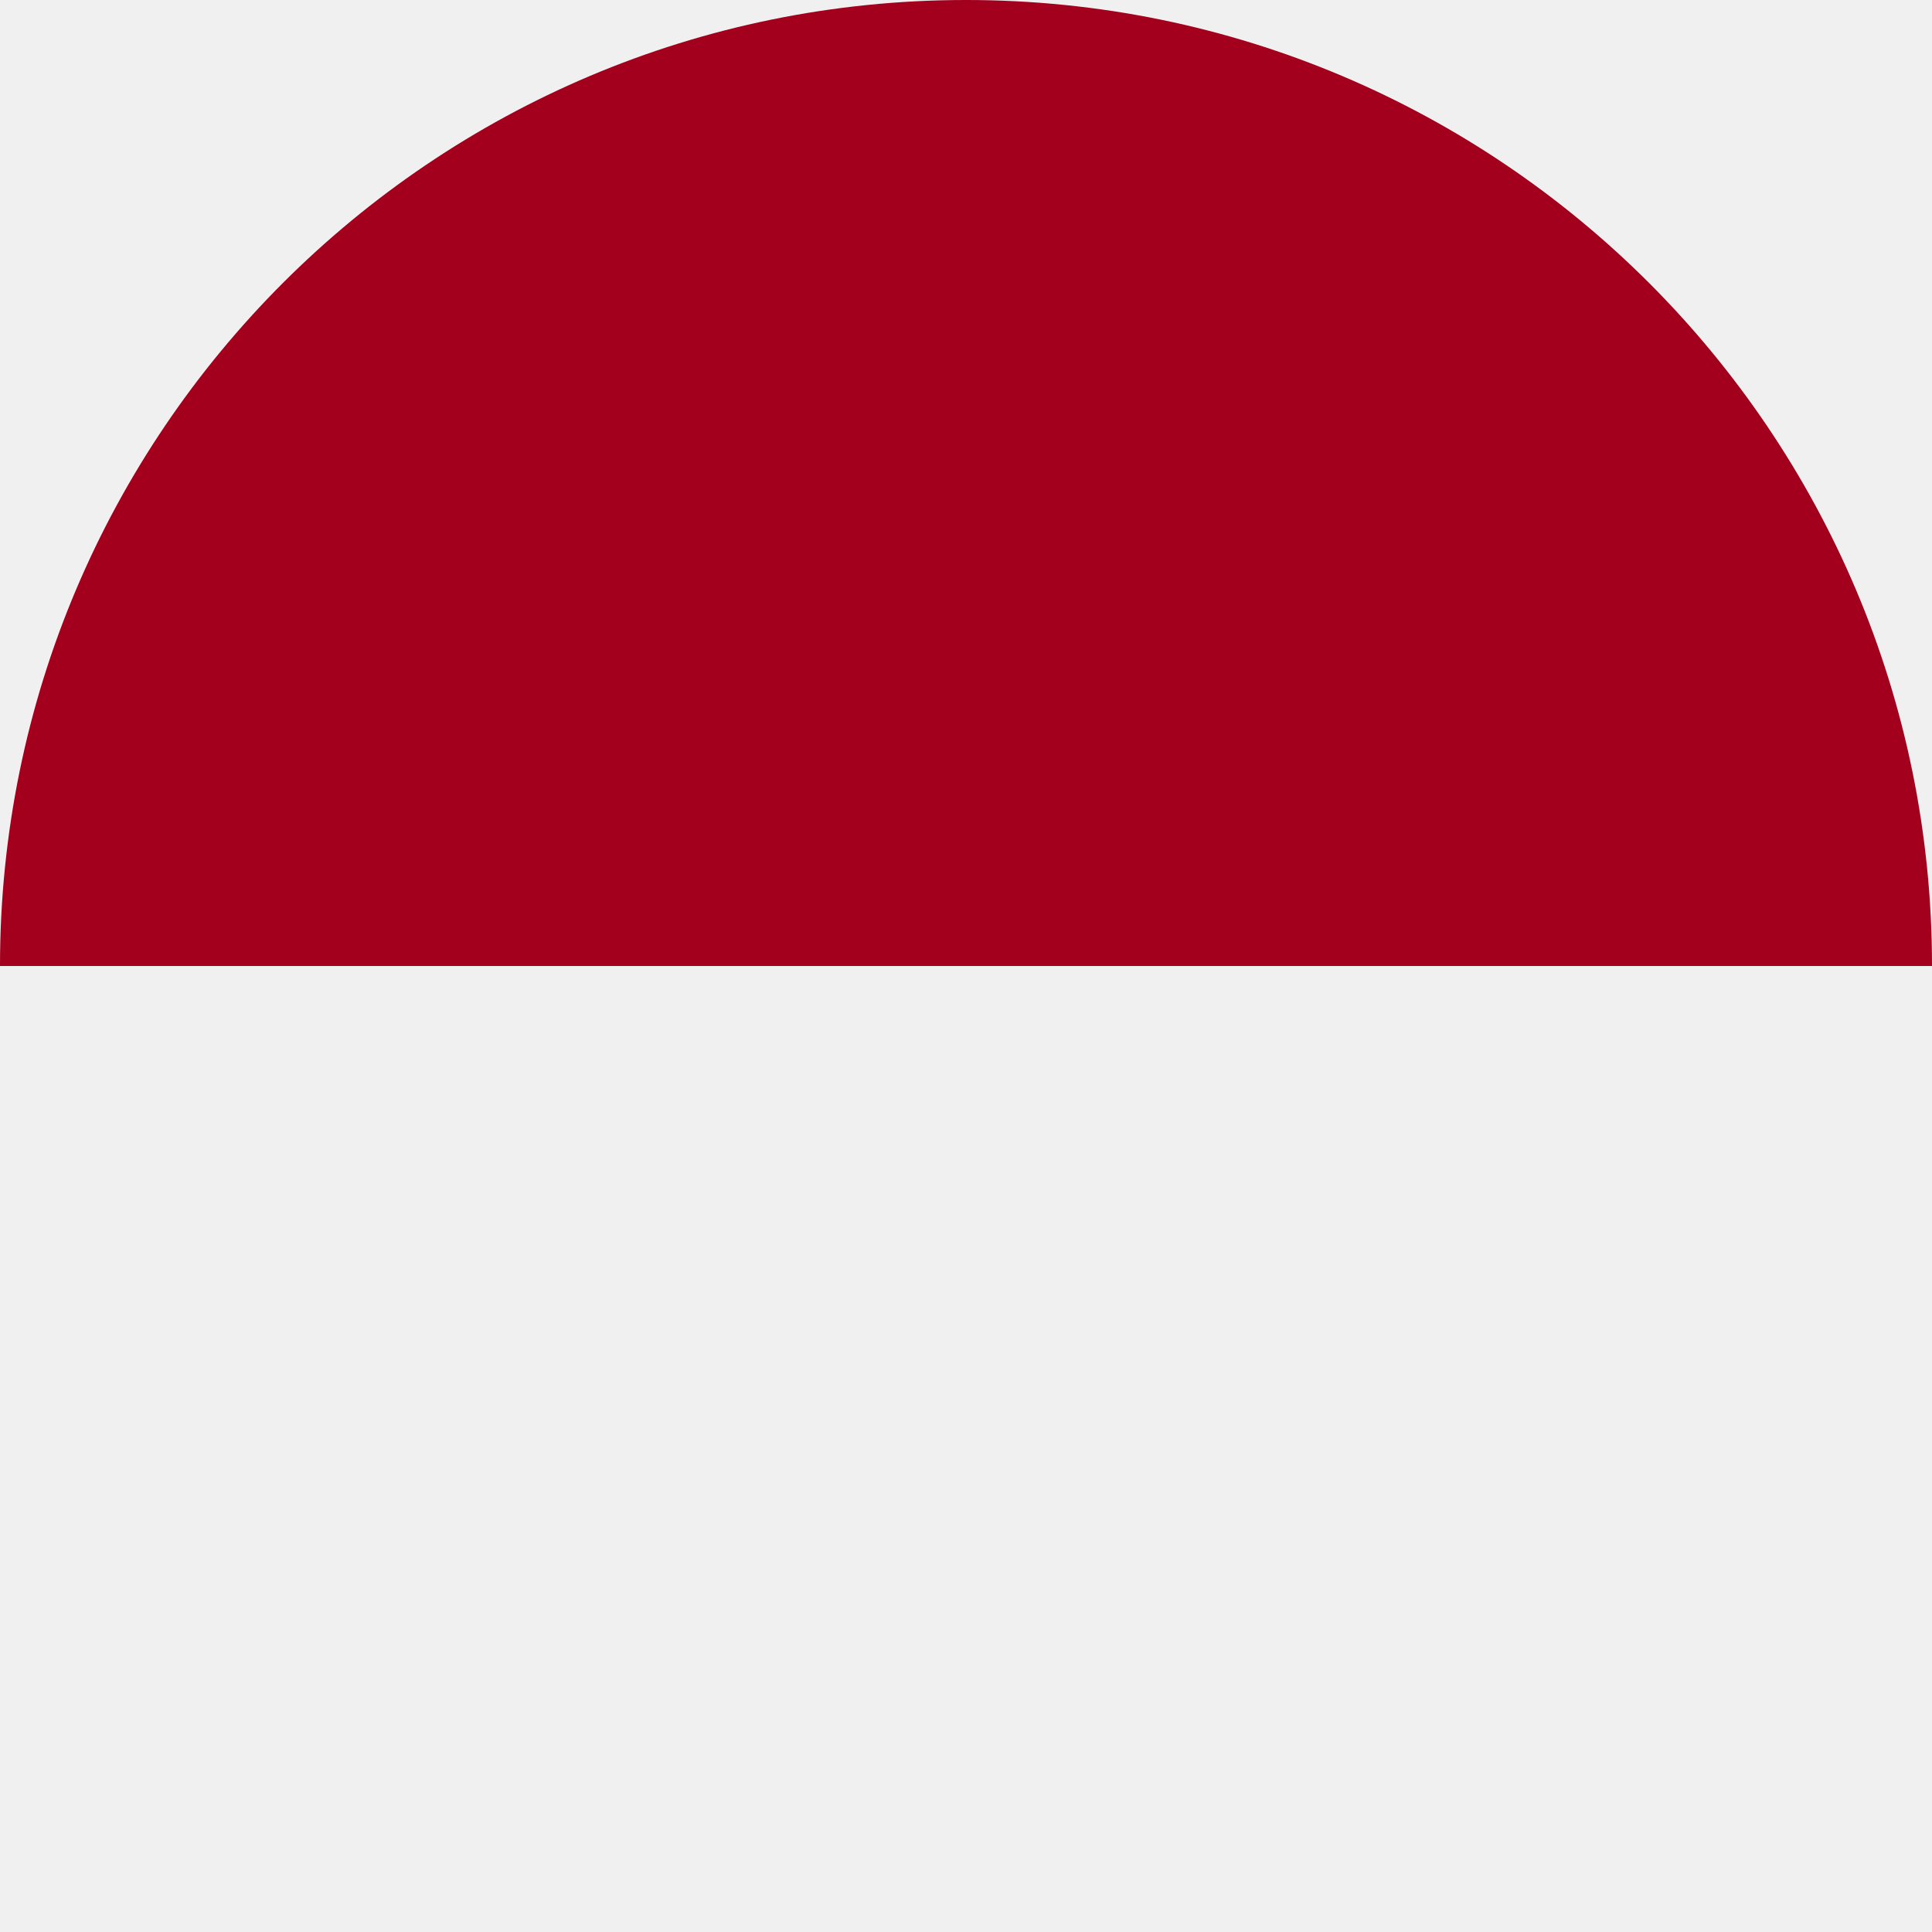
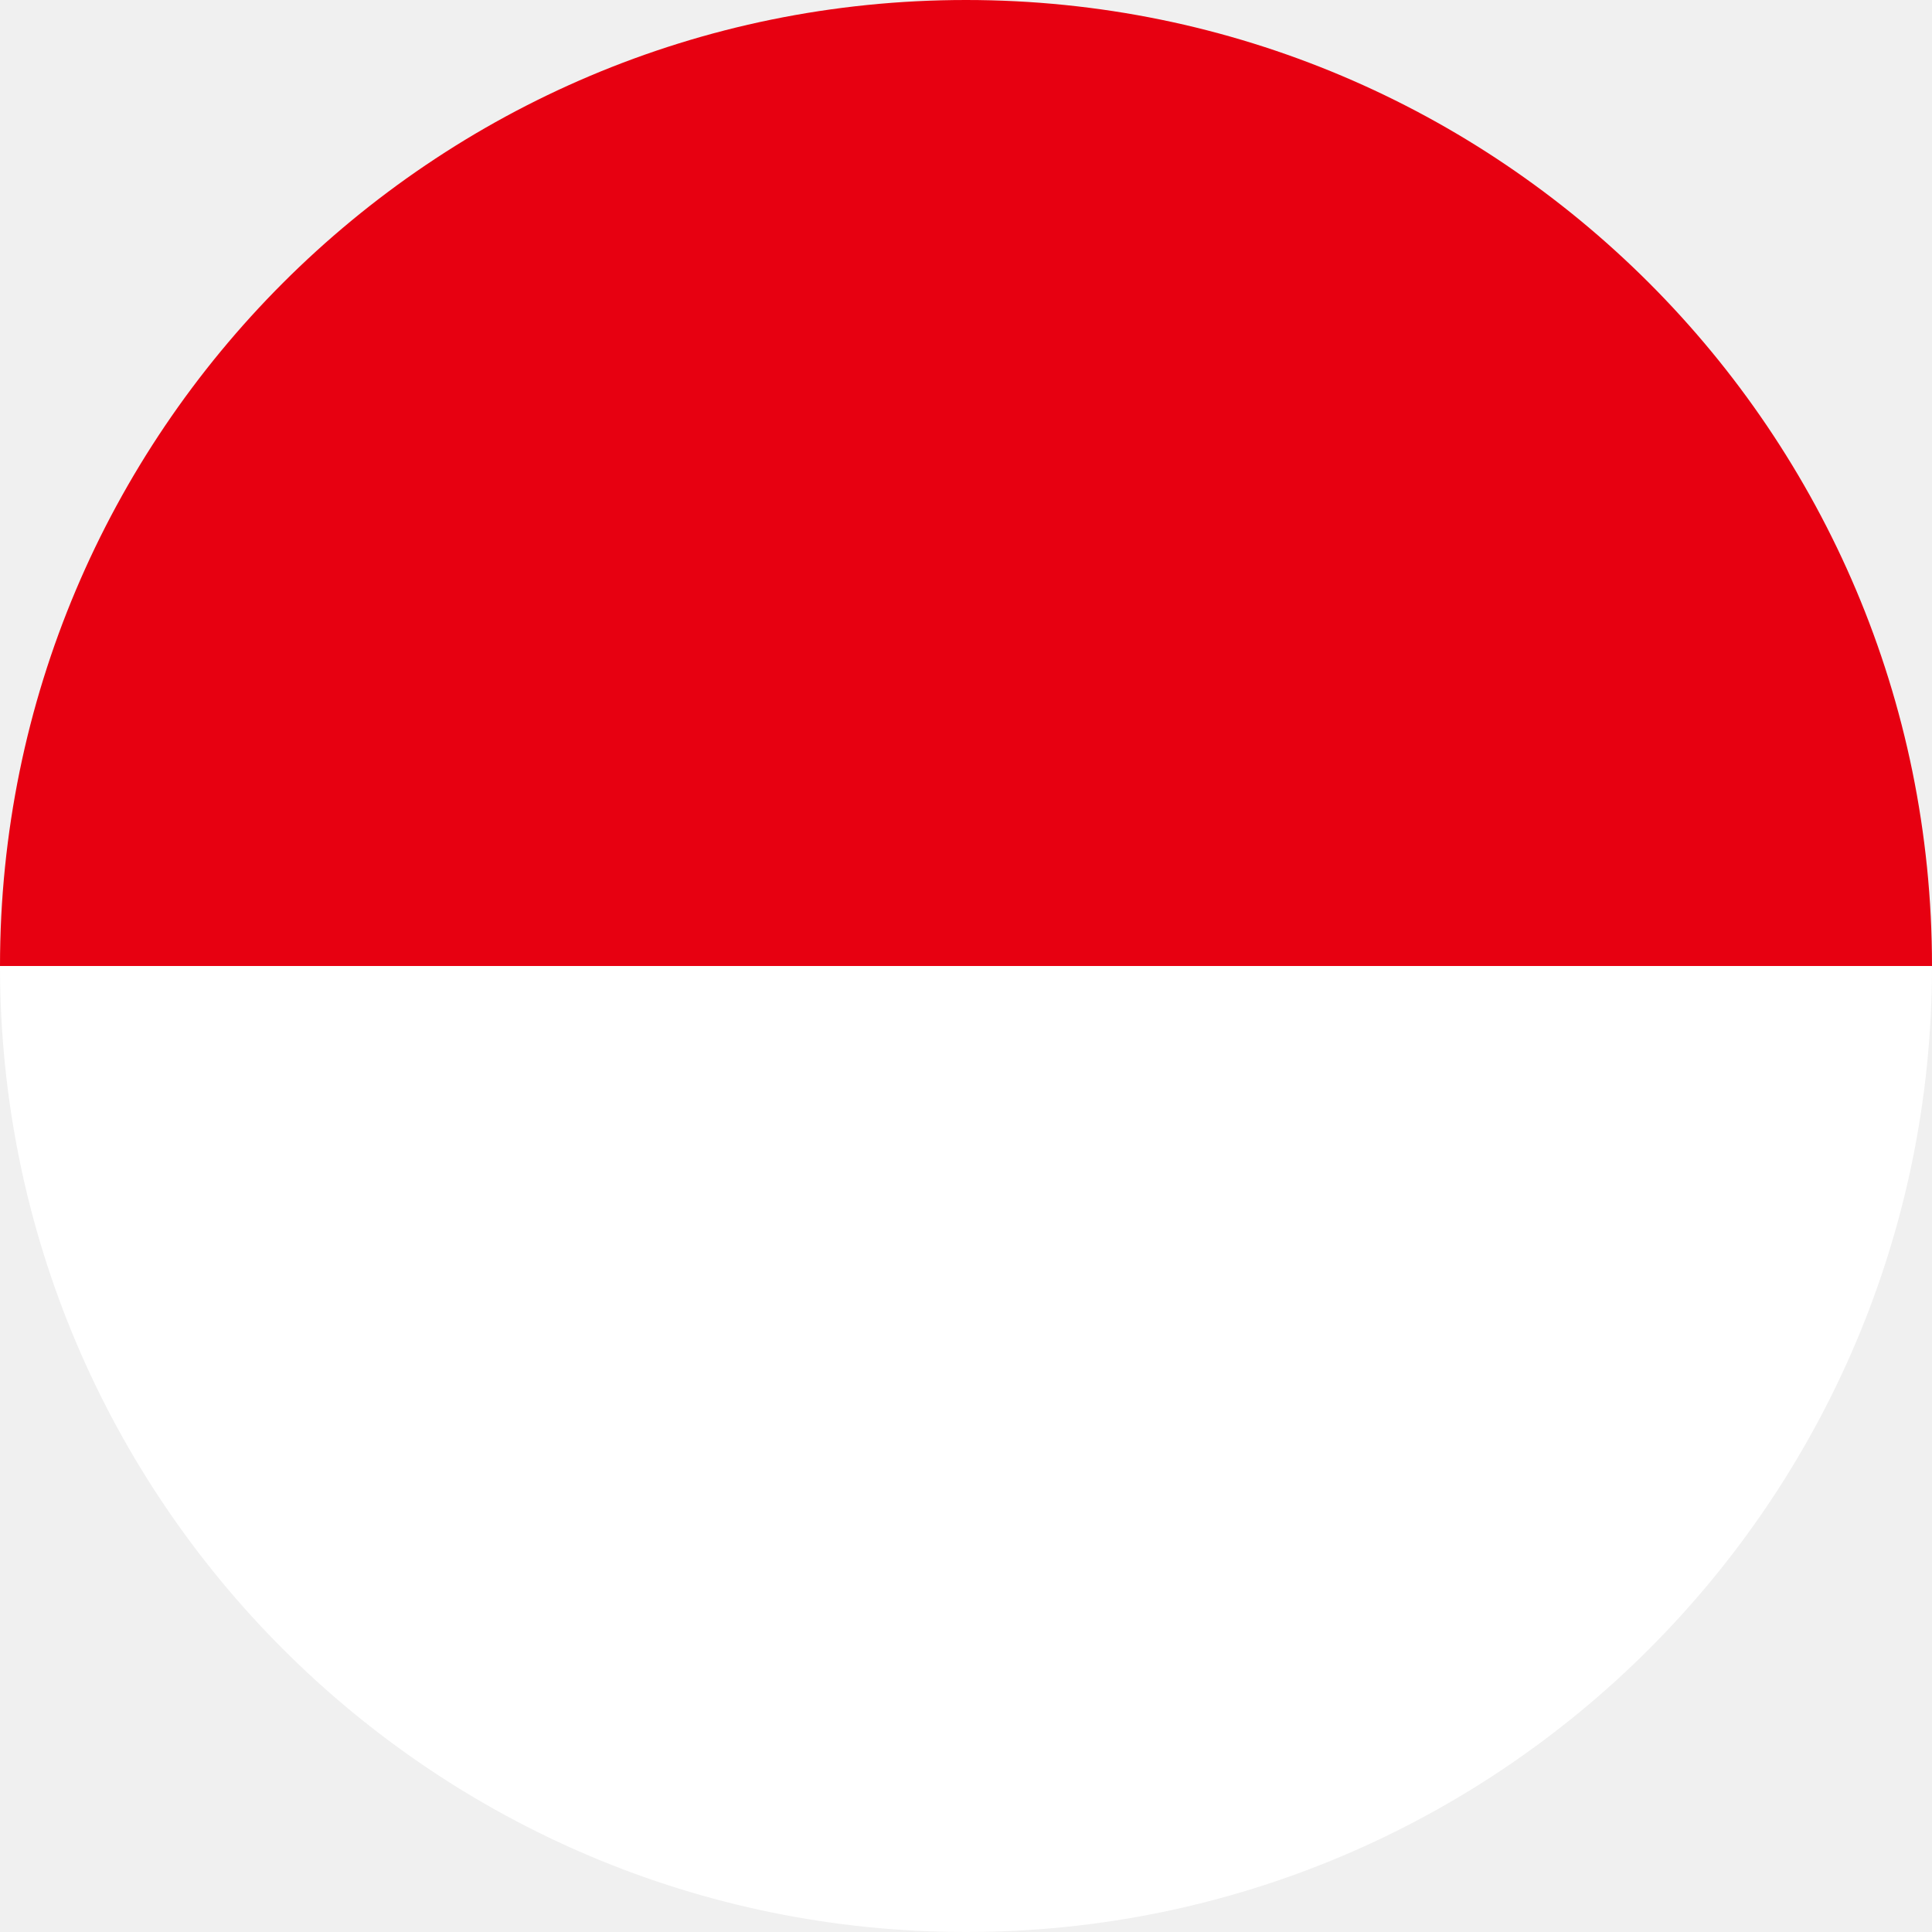
- <svg xmlns="http://www.w3.org/2000/svg" width="56" height="56" viewBox="0 0 56 56" fill="none">
-   <g clip-path="url(#clip0_3318_24615)">
-     <path d="M28 56C43.464 56 56 43.464 56 28C56 12.536 43.464 0 28 0C12.536 0 0 12.536 0 28C0 43.464 12.536 56 28 56Z" fill="#F0F0F0" />
-     <path d="M0 28C0 12.536 12.536 0 28 0C43.464 0 56 12.536 56 28" fill="#A2001D" />
+ <svg xmlns="http://www.w3.org/2000/svg" width="40" height="40" viewBox="0 0 40 40" fill="none">
+   <g clip-path="url(#clip0_8424_43280)">
+     <path d="M-7 0H46.333V20H-7V0Z" fill="#E70011" />
+     <path d="M-7 20H46.333V40H-7V20Z" fill="white" />
  </g>
  <defs>
-     <clipPath id="clip0_3318_24615">
-       <rect width="56" height="56" fill="white" />
+     <clipPath id="clip0_8424_43280">
+       <rect width="40" height="40" rx="20" fill="white" />
    </clipPath>
  </defs>
</svg>
